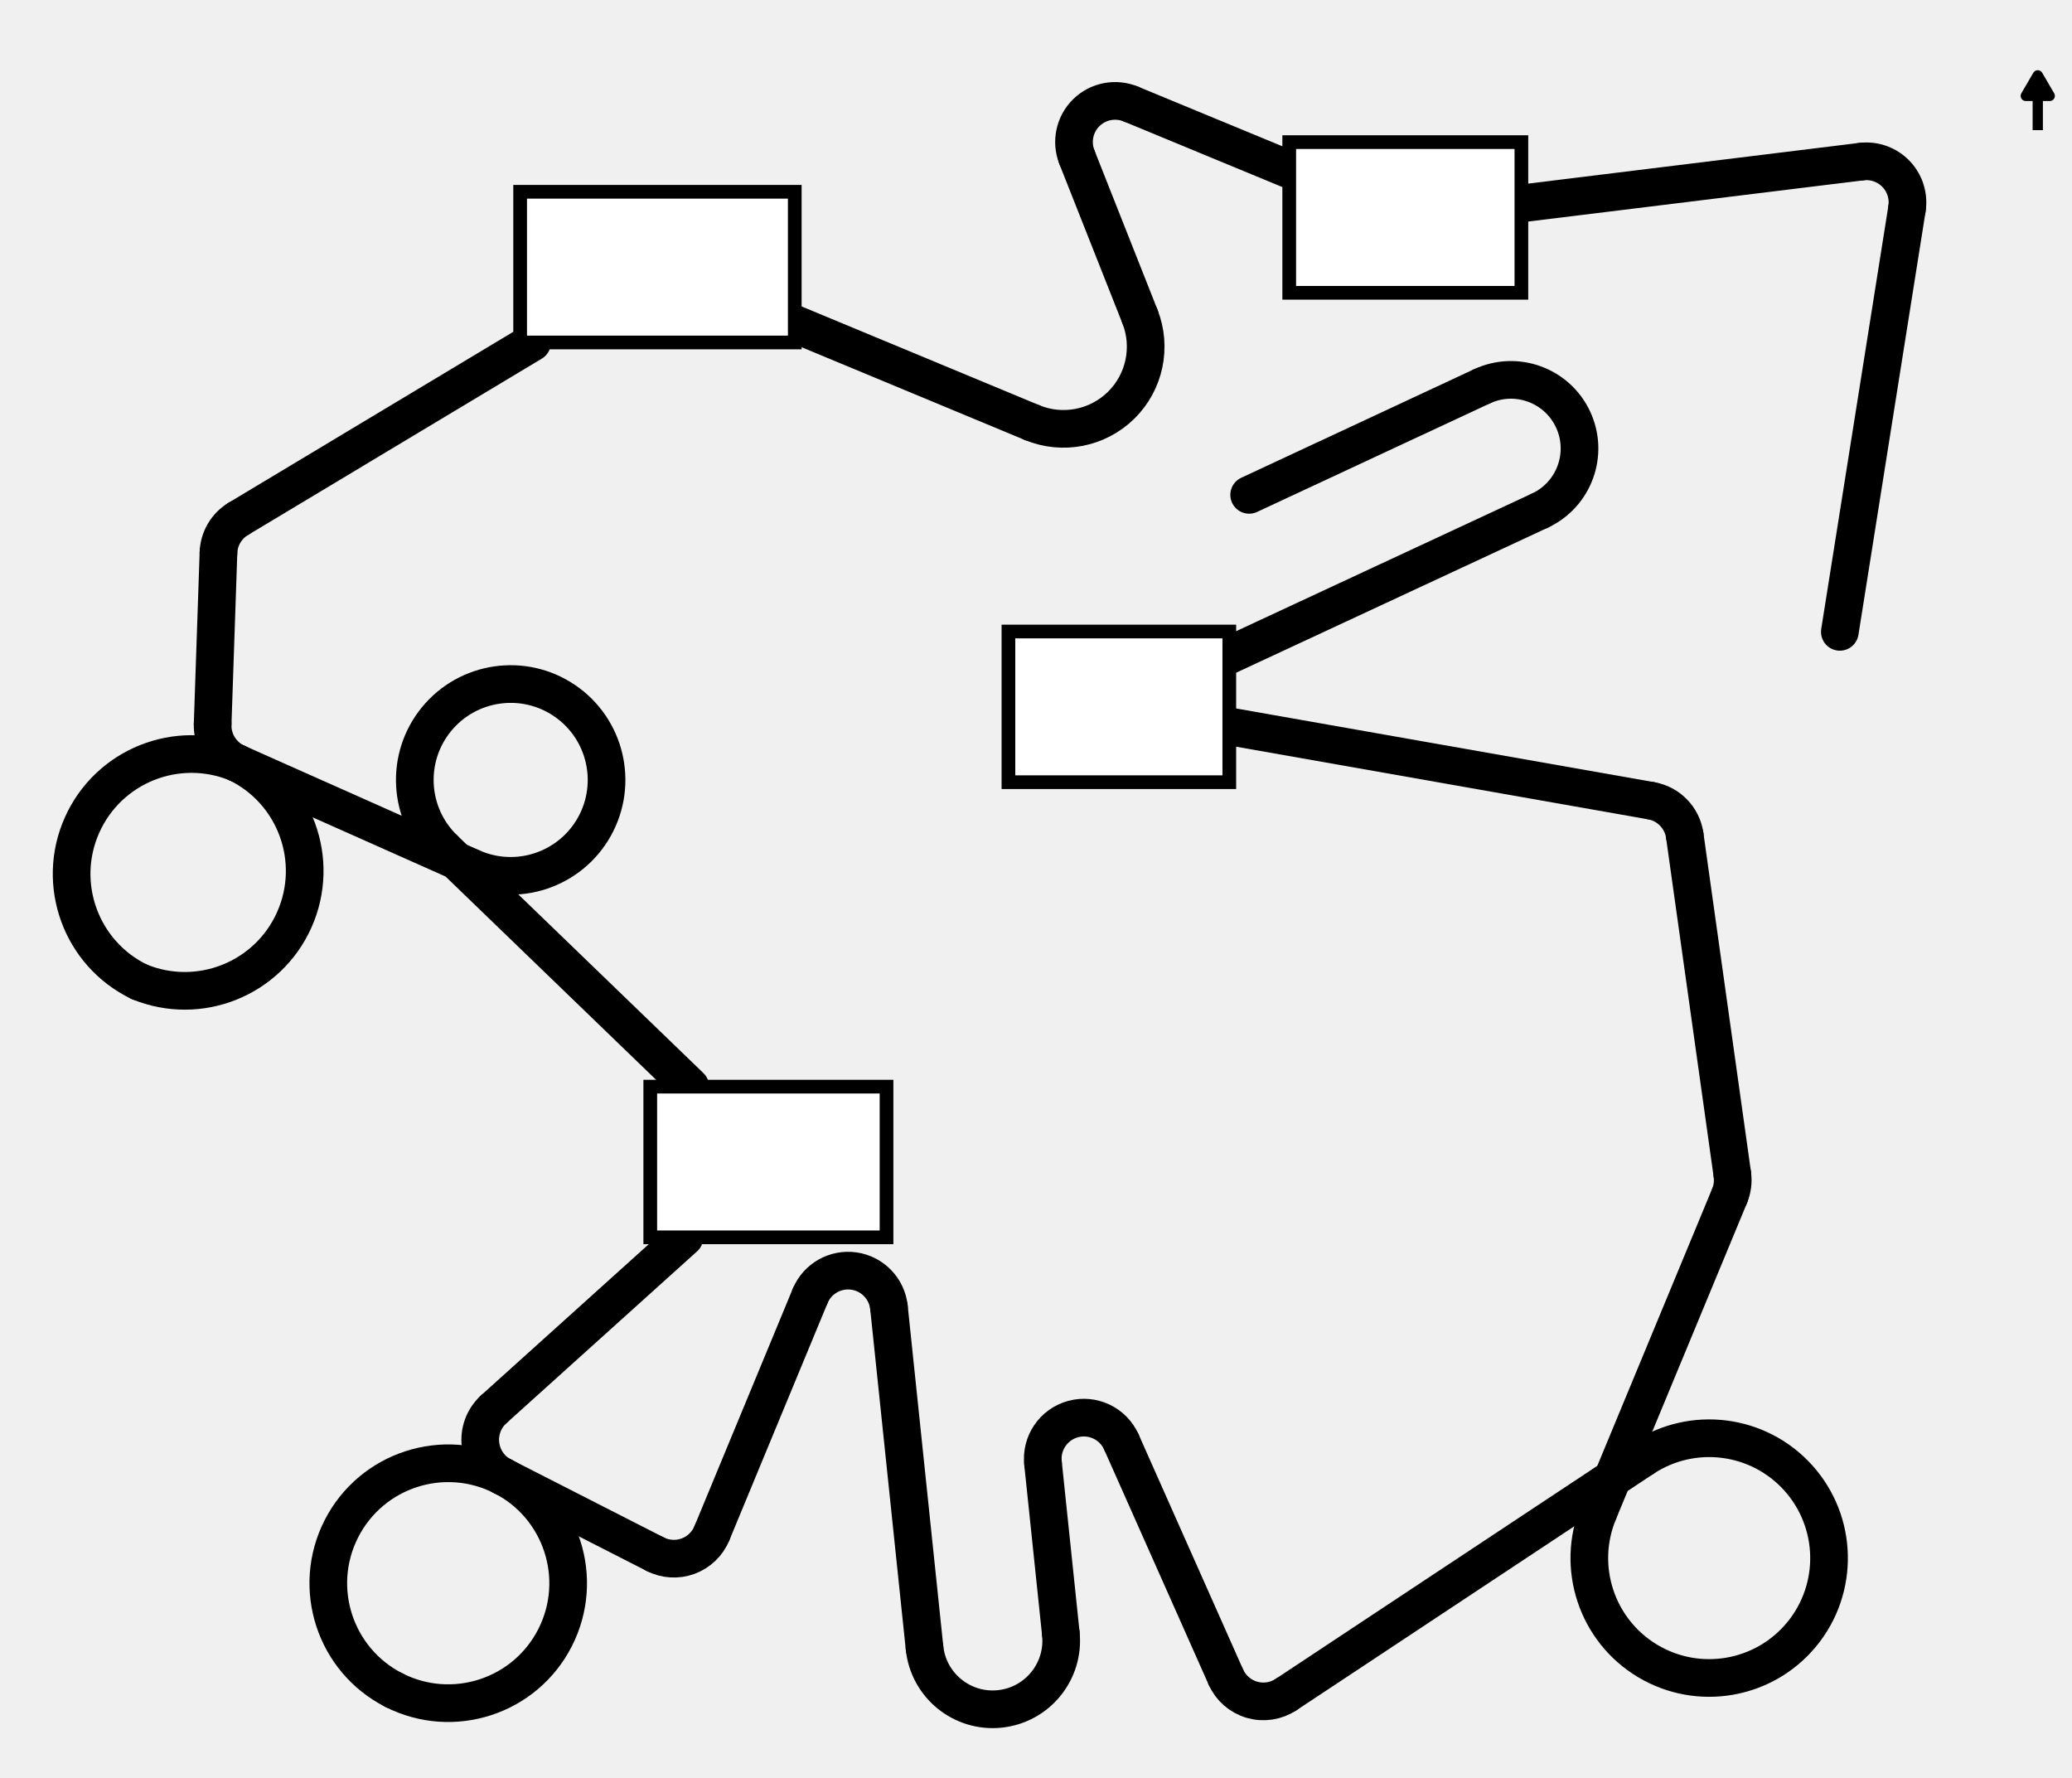
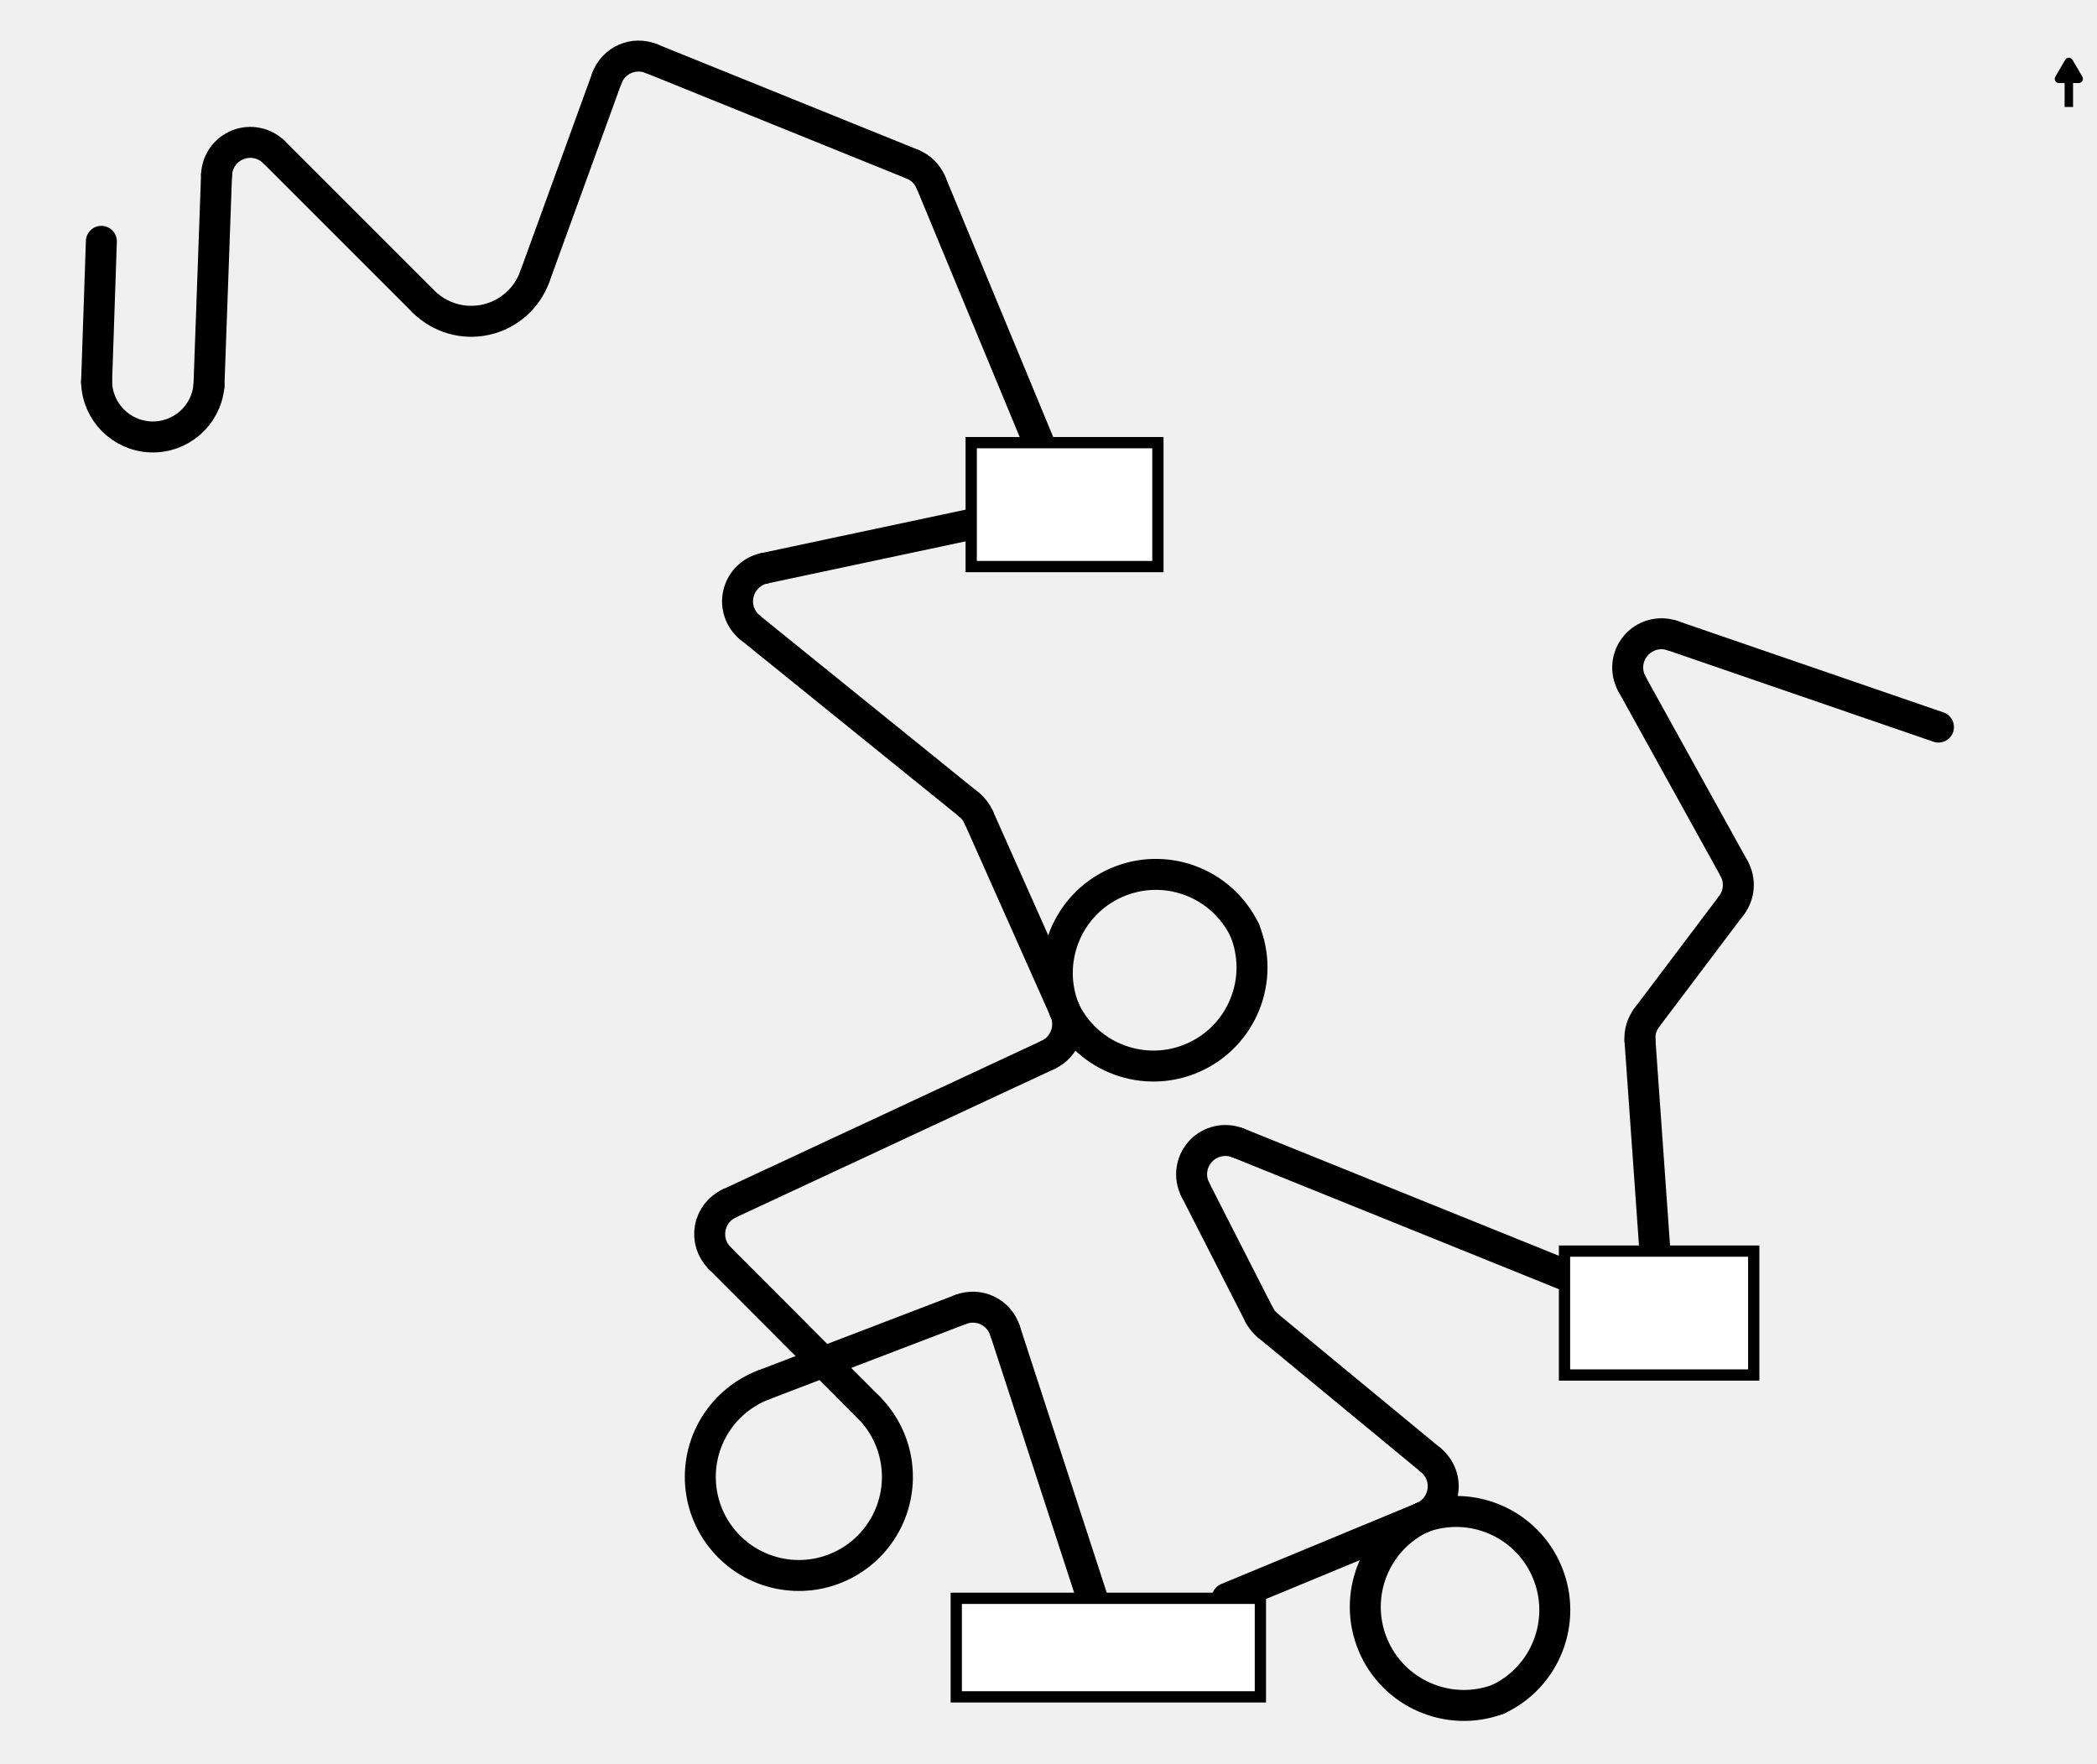
- <svg xmlns="http://www.w3.org/2000/svg" viewBox="-364.8 -144.5 605.1 519" preserveAspectRatio="xMidYMid meet">
+ <svg xmlns="http://www.w3.org/2000/svg" viewBox="-36 -85.7 744.7 626.2" preserveAspectRatio="xMidYMid meet">
  <g fill="none" stroke="#000" stroke-width="11" stroke-linecap="round">
-     <path d="M 0 0 L 68 -31.7" />
-     <path d="M 68 -31.7 A 20 20 0 0 1 84.9 4.6" />
-     <path d="M 84.9 4.6 L -5.8 46.8" />
-     <path d="M -5.8 67.6 L 117.3 89.3" />
-     <path d="M 117.3 89.3 A 12 12 0 0 1 127.2 99.4" />
-     <path d="M 127.2 99.4 L 141.1 198.4" />
-     <path d="M 141.1 198.4 A 12 12 0 0 1 140.3 204.7" />
-     <path d="M 140.3 204.7 L 102 297.1" />
-     <path d="M 102 297.1 A 35 35 0 1 0 115 281.3" />
-     <path d="M 115 281.3 L 10.8 350.3" />
-     <path d="M 10.8 350.3 A 12 12 0 0 1 -6.8 345.2" />
-     <path d="M -6.8 345.2 L -37.3 276.6" />
-     <path d="M -37.3 276.6 A 12 12 0 0 0 -60.2 282.8" />
-     <path d="M -60.2 282.8 L -55 332.5" />
-     <path d="M -55 332.5 A 20 20 0 0 1 -94.8 336.7" />
-     <path d="M -94.8 336.7 L -105.2 237.2" />
-     <path d="M -105.2 237.2 A 12 12 0 0 0 -128.2 233.9" />
-     <path d="M -128.2 233.9 L -156.9 303.2" />
-     <path d="M -156.9 303.2 A 12 12 0 0 1 -173.5 309.3" />
-     <path d="M -173.5 309.3 L -218 286.6" />
-     <path d="M -218 286.6 A 35 35 0 0 0 -249.8 349" />
-     <path d="M -249.8 349 A 35 35 0 0 0 -218 286.6" />
-     <path d="M -218 286.6 A 12 12 0 0 1 -220.6 267" />
-     <path d="M -220.6 267 L -164.9 216.8" />
-     <path d="M -163.2 172.8 L -235.2 103.3" />
-     <path d="M -235.2 103.3 A 28 28 0 1 1 -227.1 108.8" />
-     <path d="M -227.1 108.8 L -295.6 78.3" />
-     <path d="M -295.6 78.3 A 35 35 0 0 0 -324.1 142.2" />
-     <path d="M -324.1 142.2 A 35 35 0 0 0 -295.6 78.3" />
-     <path d="M -295.6 78.3 A 12 12 0 0 1 -302.7 66.9" />
-     <path d="M -302.7 66.9 L -301 16.9" />
-     <path d="M -301 16.9 A 12 12 0 0 1 -295.2 7" />
-     <path d="M -295.2 7 L -209.4 -44.5" />
-     <path d="M -132.7 -49.9 L -63.4 -21.1" />
-     <path d="M -63.4 -21.1 A 24 24 0 0 0 -31.9 -52.1" />
-     <path d="M -31.9 -52.1 L -50.3 -98.6" />
-     <path d="M -50.3 -98.6 A 12 12 0 0 1 -34.5 -114.1" />
-     <path d="M -34.5 -114.1 L 11.7 -95" />
-     <path d="M 79.5 -85.1 L 178.7 -97.3" />
-     <path d="M 178.7 -97.3 A 12 12 0 0 1 192.1 -83.5" />
-     <path d="M 192.1 -83.5 L 172.5 40" />
+     <path d="M 0 0 L -1.7 50" />
+     <path d="M -1.7 50 A 20 20 0 0 0 38.2 51.4" />
+     <path d="M 38.2 51.4 L 40.9 -23.6" />
+     <path d="M 40.9 -23.6 A 12 12 0 0 1 61.3 -31.7" />
+     <path d="M 61.3 -31.7 L 114.4 21.4" />
+     <path d="M 114.4 21.4 A 24 24 0 0 0 153.9 12.6" />
+     <path d="M 153.9 12.6 L 179.5 -57.9" />
+     <path d="M 179.5 -57.9 A 12 12 0 0 1 195.3 -64.9" />
+     <path d="M 195.3 -64.9 L 288 -27.4" />
+     <path d="M 288 -27.4 A 12 12 0 0 1 294.6 -20.9" />
+     <path d="M 294.6 -20.9 L 332.9 71.5" />
+     <path d="M 308.9 100.5 L 235.5 116.1" />
+     <path d="M 235.5 116.1 A 12 12 0 0 0 230.4 137.2" />
+     <path d="M 230.4 137.2 L 308.2 200.1" />
+     <path d="M 308.2 200.1 A 12 12 0 0 1 311.6 204.6" />
+     <path d="M 311.6 204.6 L 342.1 273.1" />
+     <path d="M 342.1 273.1 A 35 35 0 0 0 406 244.6" />
+     <path d="M 406 244.6 A 35 35 0 0 0 342.1 273.1" />
+     <path d="M 342.1 273.1 A 12 12 0 0 1 336.2 288.9" />
+     <path d="M 336.2 288.9 L 222.9 341.7" />
+     <path d="M 222.9 341.7 A 12 12 0 0 0 219.5 361" />
+     <path d="M 219.5 361 L 272.5 414.1" />
+     <path d="M 272.5 414.1 A 35 35 0 1 1 235.2 406.1" />
+     <path d="M 235.2 406.1 L 305.2 379.3" />
+     <path d="M 305.2 379.3 A 12 12 0 0 1 320.9 386.8" />
+     <path d="M 320.9 386.8 L 351.9 481.9" />
+     <path d="M 399.8 481.9 L 469.1 453.2" />
+     <path d="M 469.1 453.2 A 35 35 0 0 1 495.9 517.8" />
+     <path d="M 495.9 517.8 A 35 35 0 0 1 469.1 453.2" />
+     <path d="M 469.1 453.2 A 12 12 0 0 0 472.1 432.8" />
+     <path d="M 472.1 432.8 L 414.3 385.1" />
+     <path d="M 414.3 385.1 A 12 12 0 0 1 411.2 381.3" />
+     <path d="M 411.2 381.3 L 388.5 336.8" />
+     <path d="M 388.5 336.8 A 12 12 0 0 1 403.7 320.2" />
+     <path d="M 403.7 320.2 L 519.6 367" />
+     <path d="M 551.7 358.6 L 546.4 283.8" />
+     <path d="M 546.4 283.8 A 12 12 0 0 1 548.8 275.7" />
+     <path d="M 548.8 275.7 L 578.9 235.8" />
+     <path d="M 578.9 235.8 A 12 12 0 0 0 579.8 222.7" />
+     <path d="M 579.8 222.7 L 543.5 157.1" />
+     <path d="M 543.5 157.1 A 12 12 0 0 1 557.9 140" />
+     <path d="M 557.9 140 L 652.4 172.5" />
  </g>
-   <rect x="-70.3" y="39.9" width="64.5" height="44" fill="#fff" stroke="#000" stroke-width="4" />
-   <rect x="-174.9" y="172.8" width="69" height="44" fill="#fff" stroke="#000" stroke-width="4" />
-   <rect x="-212.9" y="-88.5" width="80.2" height="44" fill="#fff" stroke="#000" stroke-width="4" />
-   <rect x="11.7" y="-103" width="67.8" height="44" fill="#fff" stroke="#000" stroke-width="4" />
-   <path class="nordpfeil" d="M 230.3 -106.5 L 230.3 -116.5 M 230.3 -122.5 L 233.8 -116.5 L 226.8 -116.5 Z" fill="#000" stroke="#000" stroke-width="3" stroke-linejoin="round" />
+   <rect x="308.9" y="71.5" width="66.3" height="44" fill="#fff" stroke="#000" stroke-width="4" />
+   <rect x="303.6" y="481.9" width="108" height="35" fill="#fff" stroke="#000" stroke-width="4" />
+   <rect x="519.6" y="358.6" width="67.2" height="44" fill="#fff" stroke="#000" stroke-width="4" />
+   <path class="nordpfeil" d="M 698.7 -47.7 L 698.7 -57.7 M 698.7 -63.7 L 702.2 -57.7 L 695.2 -57.7 Z" fill="#000" stroke="#000" stroke-width="3" stroke-linejoin="round" />
</svg>
